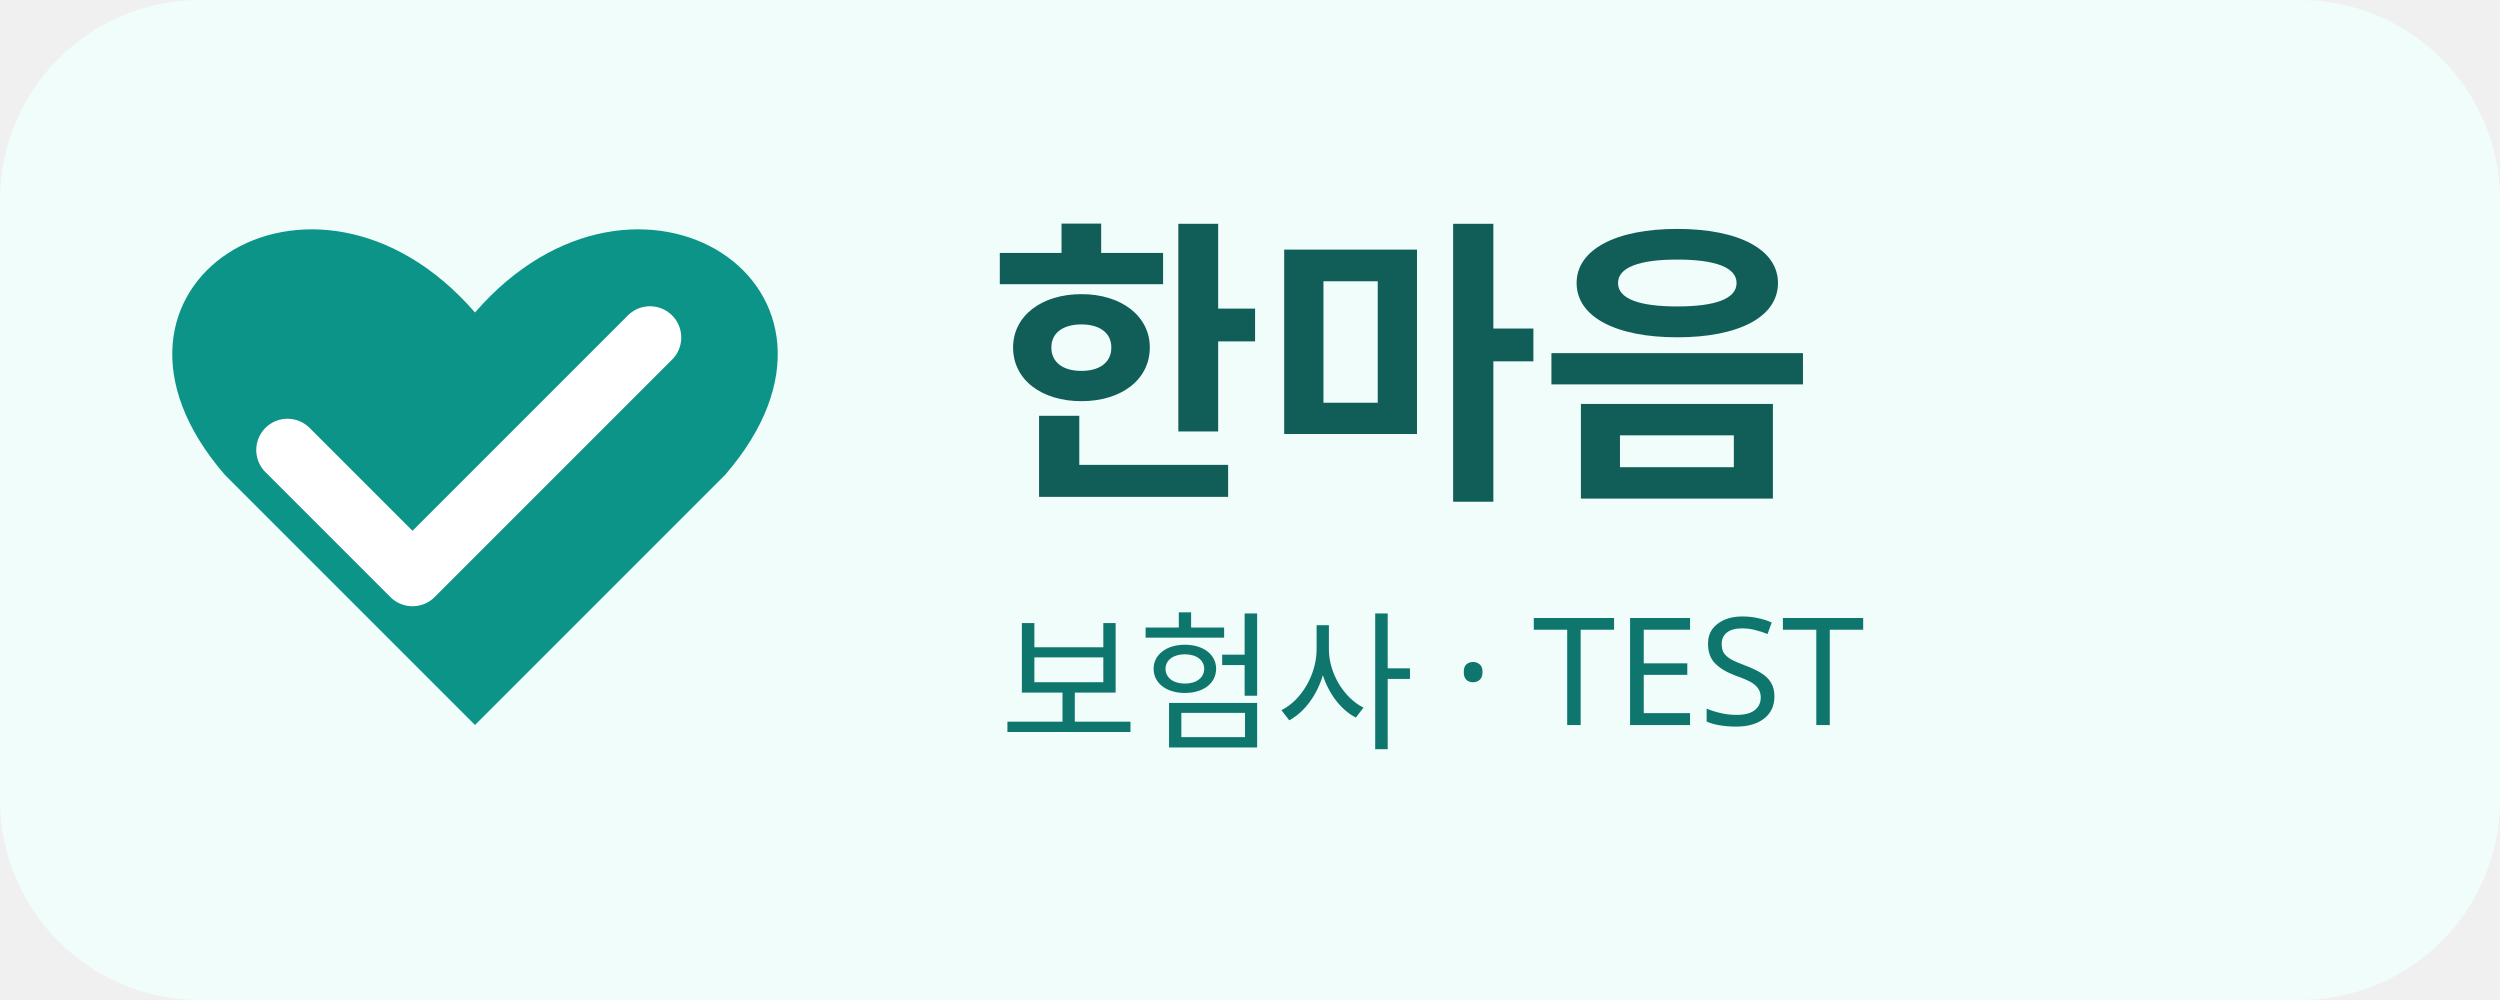
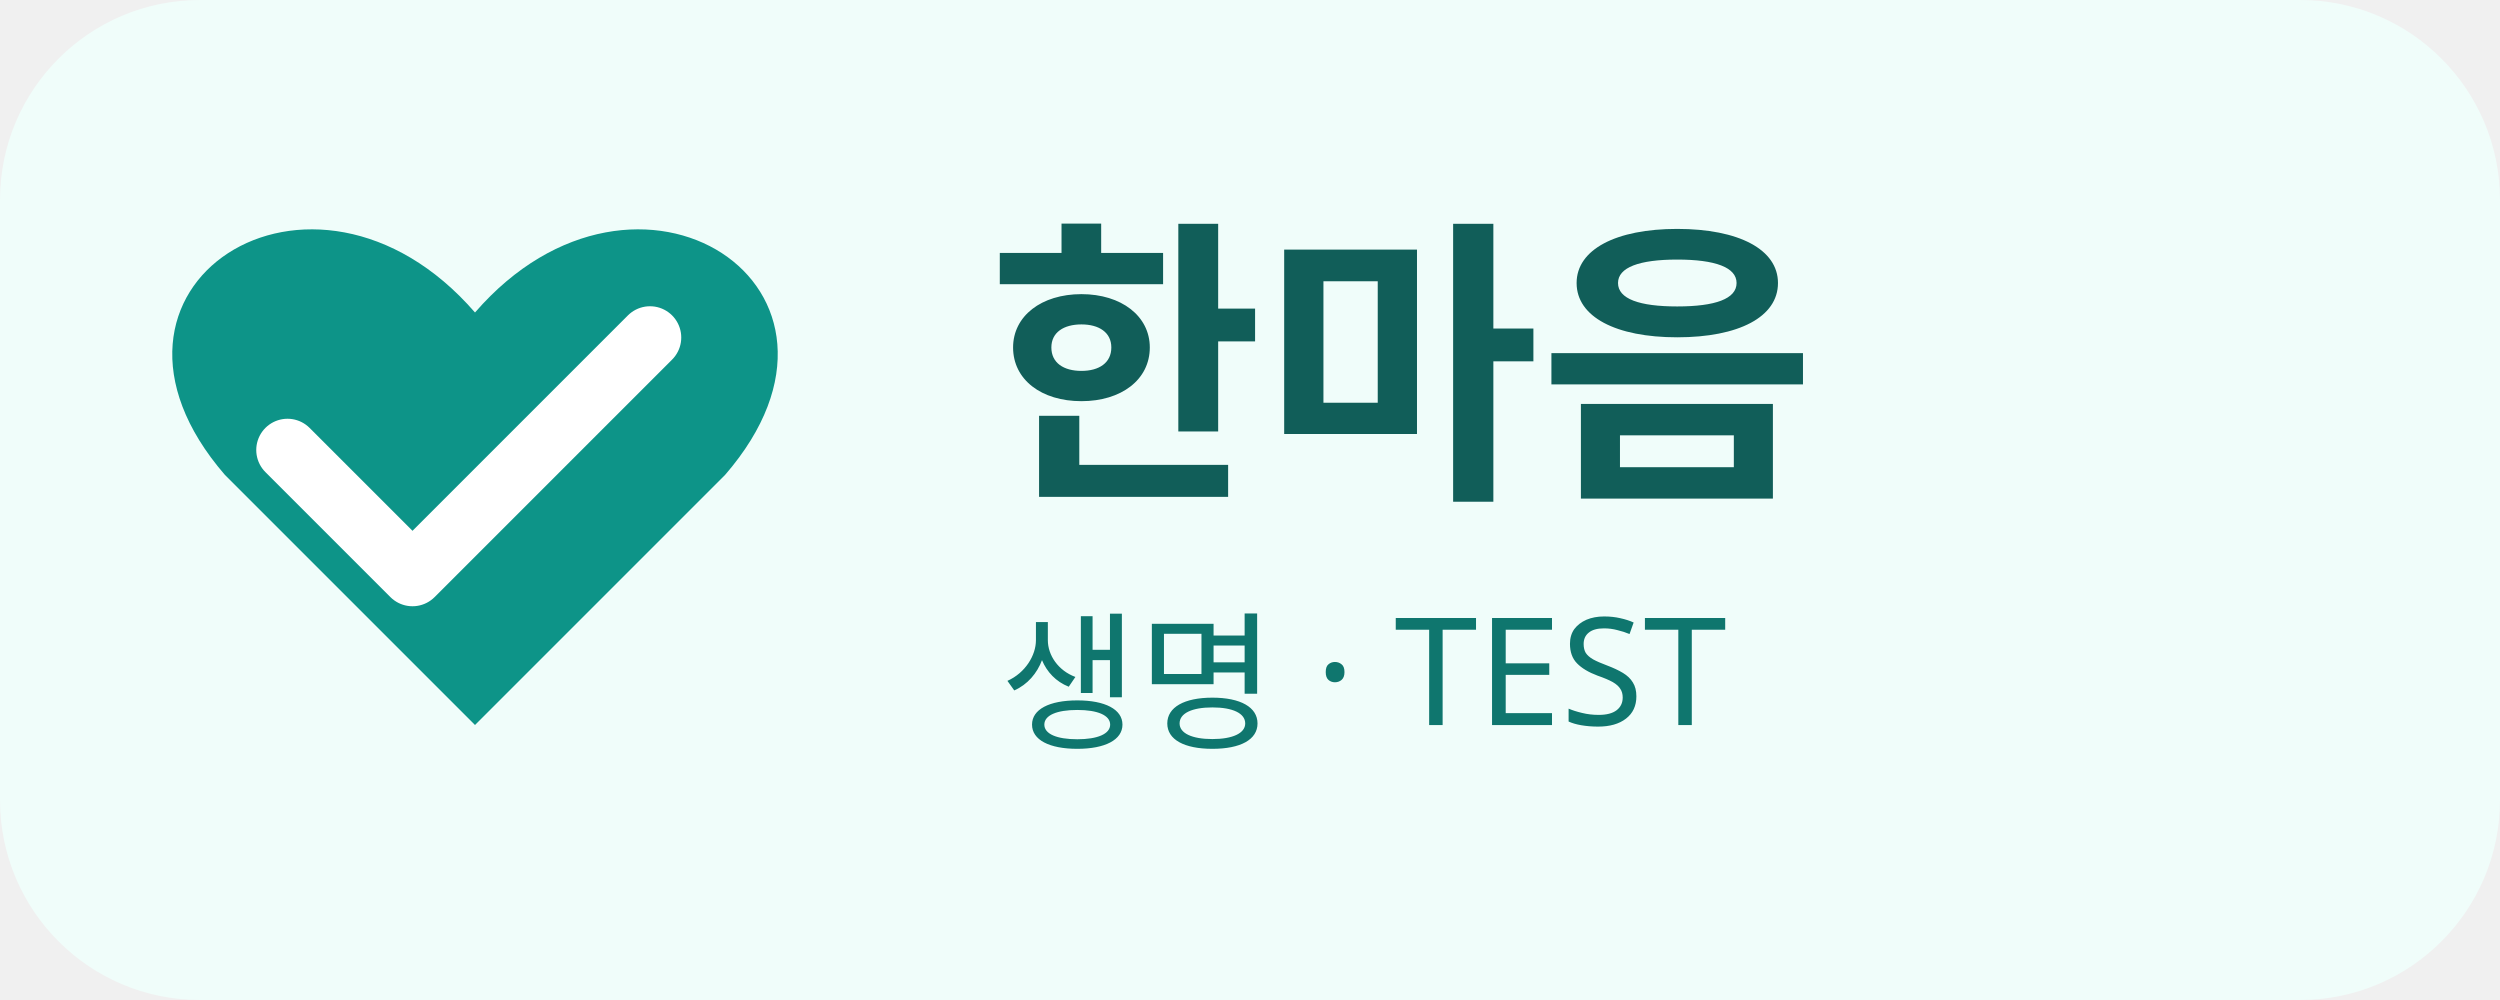
<svg xmlns="http://www.w3.org/2000/svg" width="200" height="80" viewBox="0 0 200 80">
  <rect width="200" height="80" rx="16" fill="#f0fdfa" />
  <path d="M38 58 18 38C5 23 25 10 38 25 51 10 71 23 58 38Z" fill="#0d9488" />
  <path d="m23 36 10 10 19-19" fill="none" stroke="#fff" stroke-width="5" stroke-linecap="round" stroke-linejoin="round" />
  <text x="79" y="38" fill="#115e59" font-family="sans-serif" font-size="24" font-weight="700">한마음</text>
-   <text x="80" y="59" fill="#0f766e" font-family="sans-serif" font-size="12">보험사 · TEST</text>
+   <text x="80" y="59" fill="#0f766e" font-family="sans-serif" font-size="12">생명 · TEST</text>
</svg>
